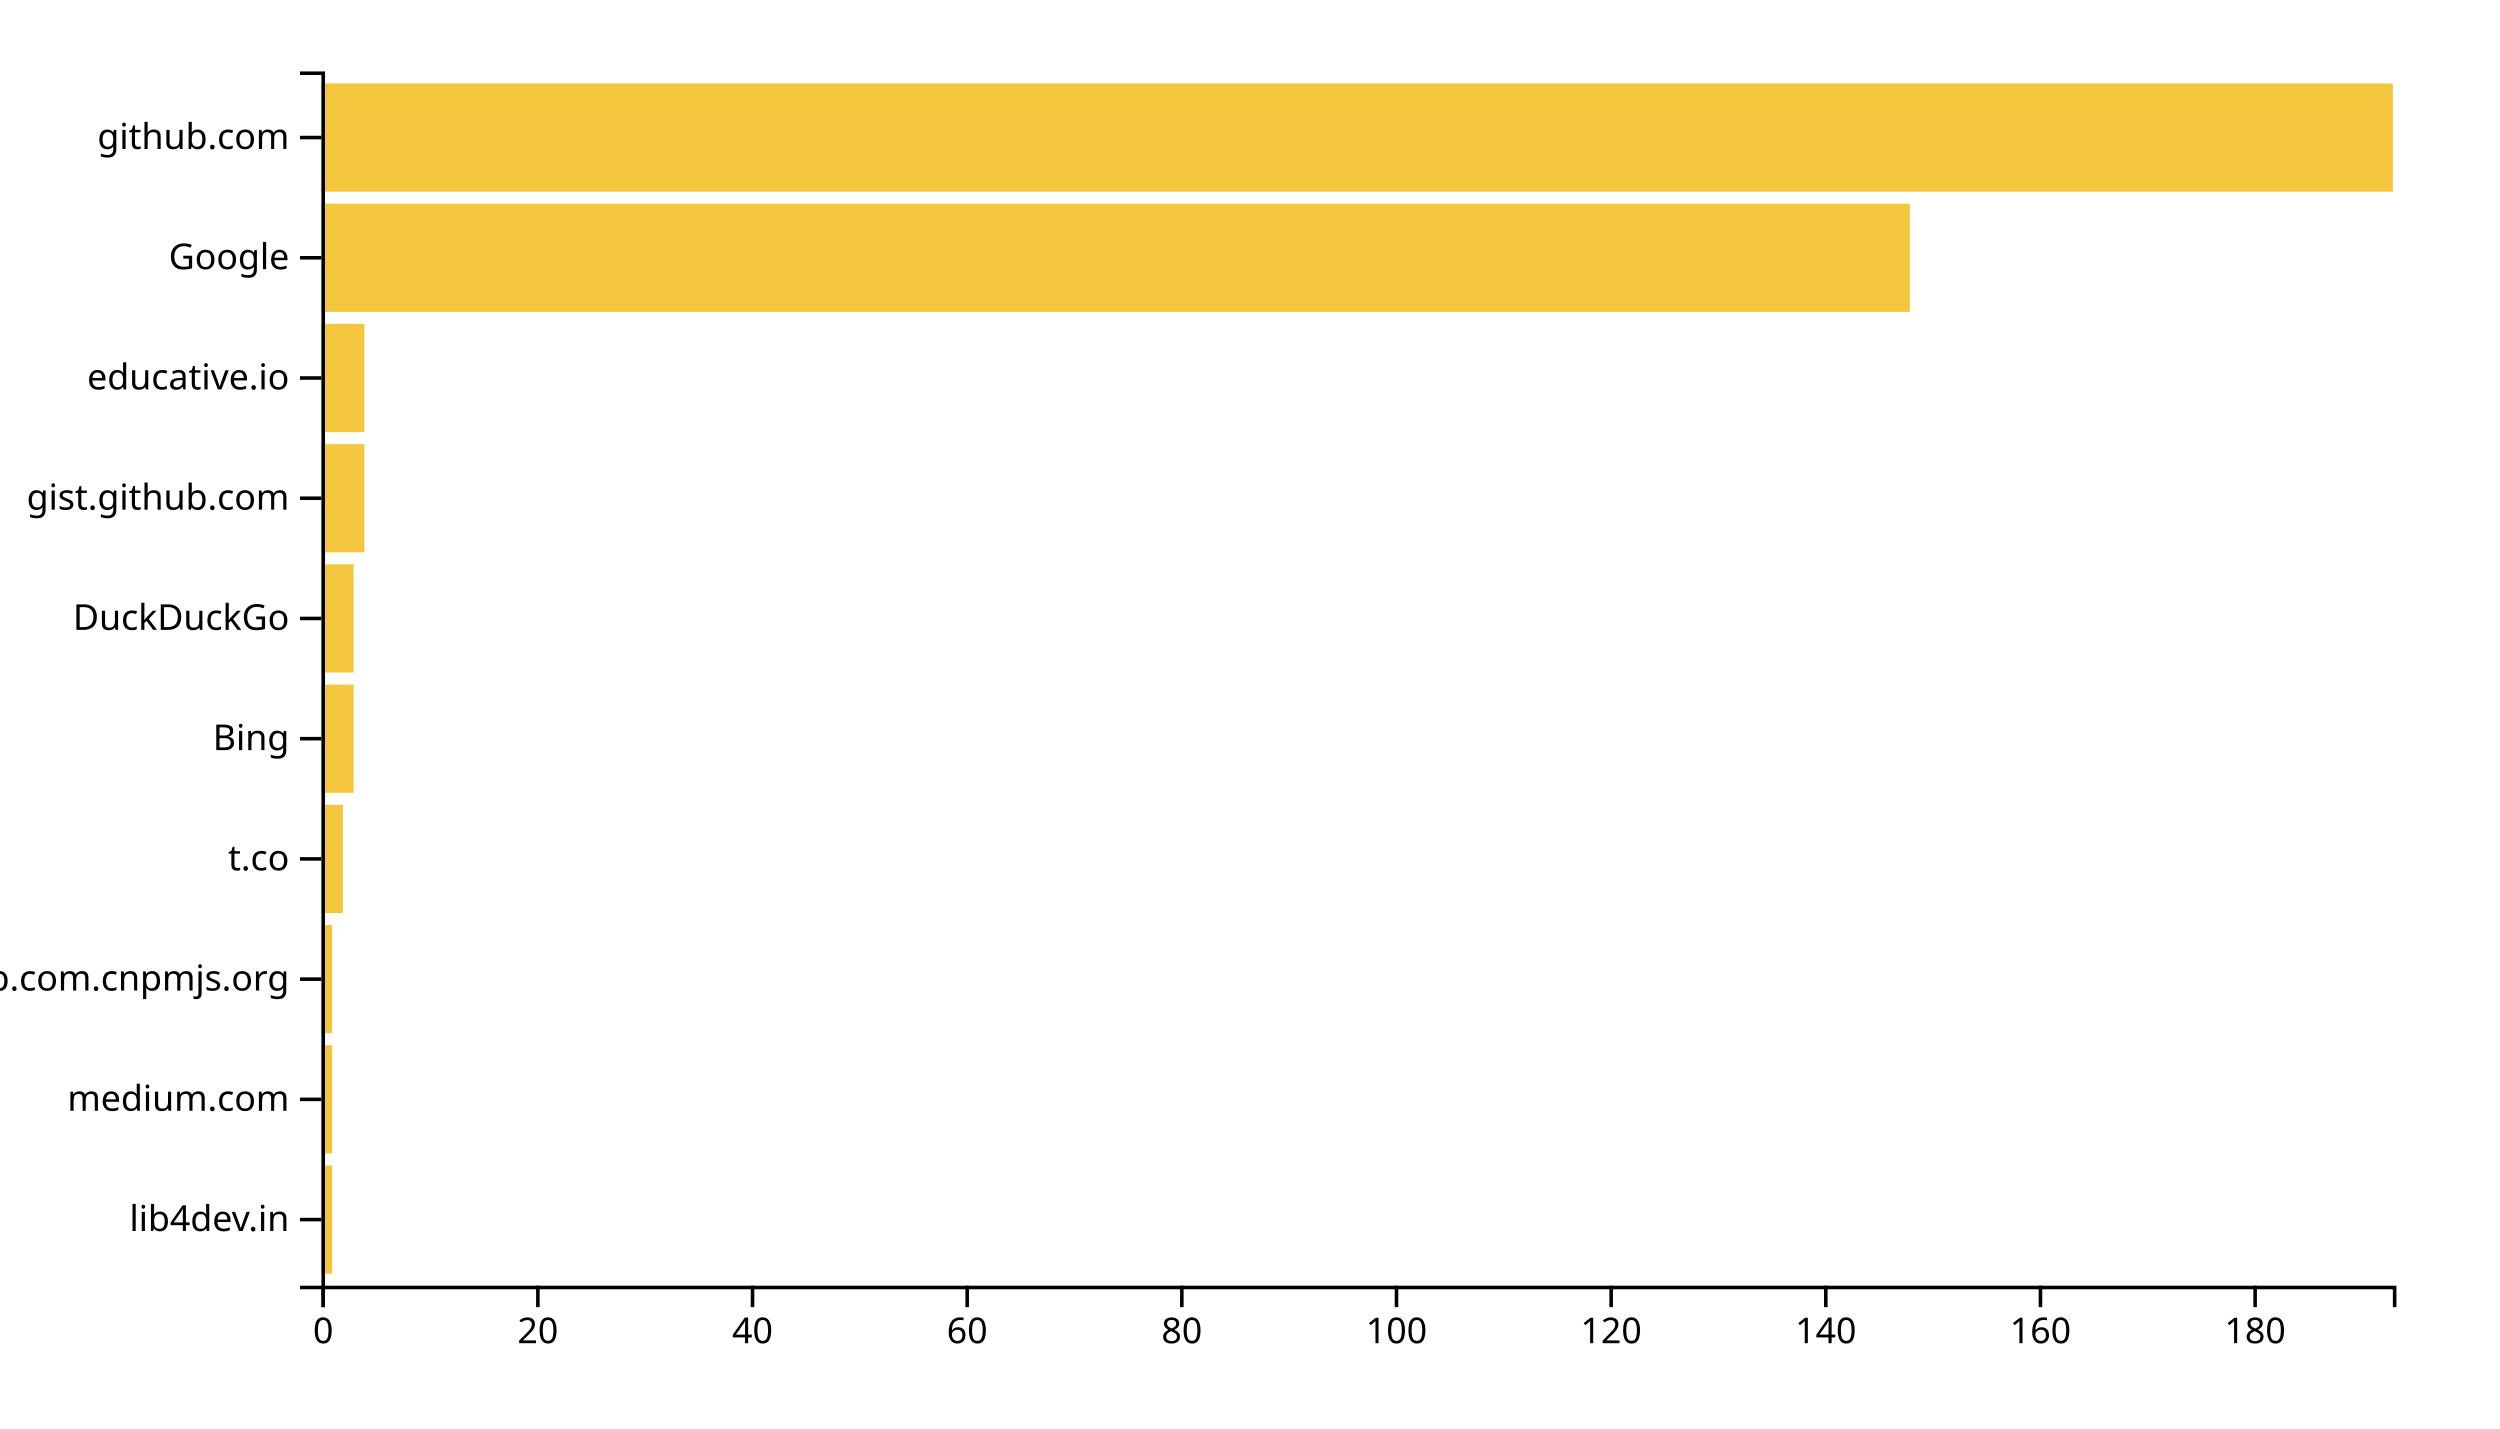
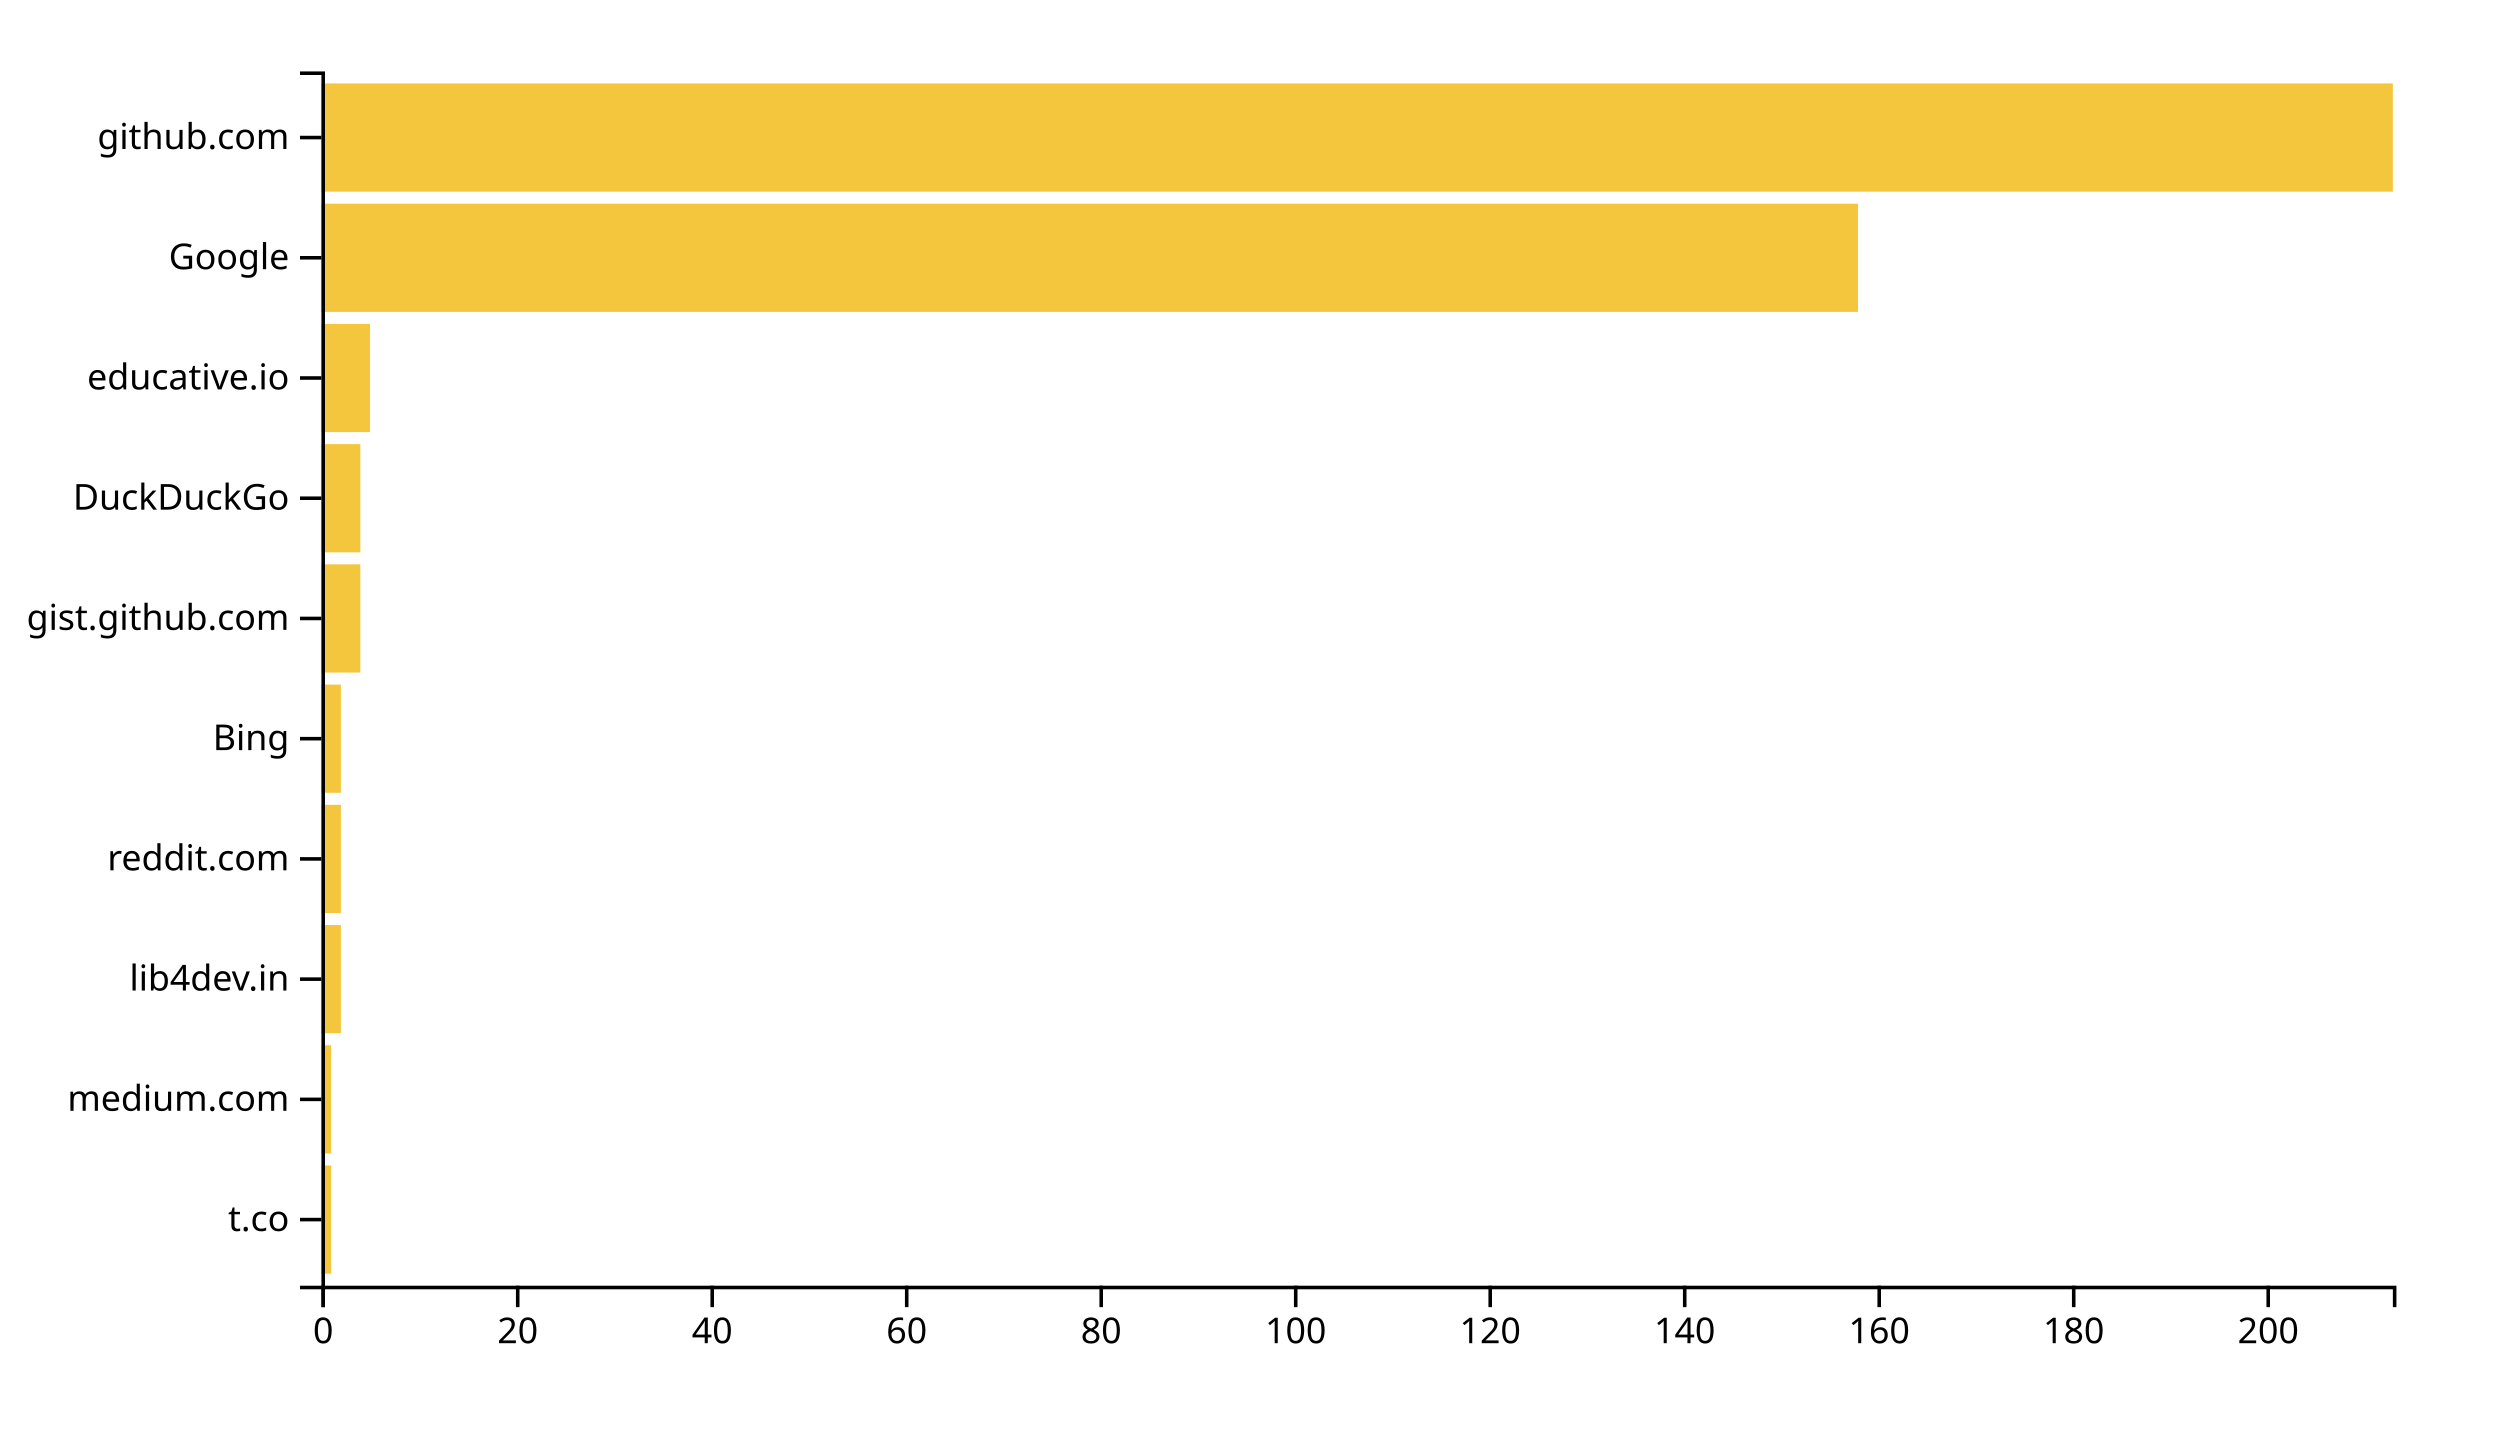
<svg xmlns="http://www.w3.org/2000/svg" width="700" height="400">
  <g transform="translate(90,20)">
-     <rect class="bar" width="3.005" y="306.337" height="30.297" style="fill: #f4c63d; text-anchor: end;" />
-     <rect class="bar" width="3.005" y="272.673" height="30.297" style="fill: #f4c63d; text-anchor: end;" />
-     <rect class="bar" width="3.005" y="239.01" height="30.297" style="fill: #f4c63d; text-anchor: end;" />
-     <rect class="bar" width="6.01" y="205.347" height="30.297" style="fill: #f4c63d; text-anchor: end;" />
-     <rect class="bar" width="9.016" y="171.683" height="30.297" style="fill: #f4c63d; text-anchor: end;" />
-     <rect class="bar" width="9.016" y="138.02" height="30.297" style="fill: #f4c63d; text-anchor: end;" />
-     <rect class="bar" width="12.021" y="104.356" height="30.297" style="fill: #f4c63d; text-anchor: end;" />
-     <rect class="bar" width="12.021" y="70.693" height="30.297" style="fill: #f4c63d; text-anchor: end;" />
-     <rect class="bar" width="444.767" y="37.03" height="30.297" style="fill: #f4c63d; text-anchor: end;" />
+     <rect class="bar" width="2.723" y="306.337" height="30.297" style="fill: #f4c63d; text-anchor: end;" />
+     <rect class="bar" width="2.723" y="272.673" height="30.297" style="fill: #f4c63d; text-anchor: end;" />
+     <rect class="bar" width="5.446" y="239.01" height="30.297" style="fill: #f4c63d; text-anchor: end;" />
+     <rect class="bar" width="5.446" y="205.347" height="30.297" style="fill: #f4c63d; text-anchor: end;" />
+     <rect class="bar" width="5.446" y="171.683" height="30.297" style="fill: #f4c63d; text-anchor: end;" />
+     <rect class="bar" width="10.892" y="138.02" height="30.297" style="fill: #f4c63d; text-anchor: end;" />
+     <rect class="bar" width="10.892" y="104.356" height="30.297" style="fill: #f4c63d; text-anchor: end;" />
+     <rect class="bar" width="13.615" y="70.693" height="30.297" style="fill: #f4c63d; text-anchor: end;" />
+     <rect class="bar" width="430.235" y="37.03" height="30.297" style="fill: #f4c63d; text-anchor: end;" />
    <rect class="bar" width="580" y="3.366" height="30.297" style="fill: #f4c63d; text-anchor: end;" />
    <g transform="translate(0,340)" fill="none" font-size="10" font-family="sans-serif" text-anchor="middle">
      <path class="domain" stroke="currentColor" d="M0.5,6V0.5H580.5V6" />
      <g class="tick" opacity="1" transform="translate(0.5,0)">
        <line stroke="currentColor" y2="6" />
        <text fill="currentColor" y="9" dy="0.71em">0</text>
      </g>
-       <g class="tick" opacity="1" transform="translate(60.60363,0)">
+       <g class="tick" opacity="1" transform="translate(54.96009,0)">
        <line stroke="currentColor" y2="6" />
        <text fill="currentColor" y="9" dy="0.71em">20</text>
      </g>
-       <g class="tick" opacity="1" transform="translate(120.7073,0)">
+       <g class="tick" opacity="1" transform="translate(109.4202,0)">
        <line stroke="currentColor" y2="6" />
        <text fill="currentColor" y="9" dy="0.71em">40</text>
      </g>
-       <g class="tick" opacity="1" transform="translate(180.8109,0)">
+       <g class="tick" opacity="1" transform="translate(163.8803,0)">
        <line stroke="currentColor" y2="6" />
        <text fill="currentColor" y="9" dy="0.71em">60</text>
      </g>
-       <g class="tick" opacity="1" transform="translate(240.9145,0)">
+       <g class="tick" opacity="1" transform="translate(218.3404,0)">
        <line stroke="currentColor" y2="6" />
        <text fill="currentColor" y="9" dy="0.71em">80</text>
      </g>
-       <g class="tick" opacity="1" transform="translate(301.0181,0)">
+       <g class="tick" opacity="1" transform="translate(272.8005,0)">
        <line stroke="currentColor" y2="6" />
        <text fill="currentColor" y="9" dy="0.71em">100</text>
      </g>
-       <g class="tick" opacity="1" transform="translate(361.1218,0)">
+       <g class="tick" opacity="1" transform="translate(327.2606,0)">
        <line stroke="currentColor" y2="6" />
        <text fill="currentColor" y="9" dy="0.71em">120</text>
      </g>
-       <g class="tick" opacity="1" transform="translate(421.2254,0)">
+       <g class="tick" opacity="1" transform="translate(381.7207,0)">
        <line stroke="currentColor" y2="6" />
        <text fill="currentColor" y="9" dy="0.71em">140</text>
      </g>
-       <g class="tick" opacity="1" transform="translate(481.329,0)">
+       <g class="tick" opacity="1" transform="translate(436.1808,0)">
        <line stroke="currentColor" y2="6" />
        <text fill="currentColor" y="9" dy="0.71em">160</text>
      </g>
-       <g class="tick" opacity="1" transform="translate(541.4326,0)">
+       <g class="tick" opacity="1" transform="translate(490.6408,0)">
        <line stroke="currentColor" y2="6" />
        <text fill="currentColor" y="9" dy="0.71em">180</text>
+       </g>
+       <g class="tick" opacity="1" transform="translate(545.1009,0)">
+         <line stroke="currentColor" y2="6" />
+         <text fill="currentColor" y="9" dy="0.71em">200</text>
      </g>
    </g>
    <g fill="none" font-size="10" font-family="sans-serif" text-anchor="end">
      <path class="domain" stroke="currentColor" d="M-6,340.5H0.5V0.5H-6" />
      <g class="tick" opacity="1" transform="translate(0,321.4851)">
        <line stroke="currentColor" x2="-6" />
-         <text fill="currentColor" x="-9" dy="0.32em">lib4dev.in</text>
+         <text fill="currentColor" x="-9" dy="0.32em">t.co</text>
      </g>
      <g class="tick" opacity="1" transform="translate(0,287.8218)">
        <line stroke="currentColor" x2="-6" />
        <text fill="currentColor" x="-9" dy="0.32em">medium.com</text>
      </g>
      <g class="tick" opacity="1" transform="translate(0,254.1584)">
        <line stroke="currentColor" x2="-6" />
-         <text fill="currentColor" x="-9" dy="0.32em">github.com.cnpmjs.org</text>
+         <text fill="currentColor" x="-9" dy="0.32em">lib4dev.in</text>
      </g>
      <g class="tick" opacity="1" transform="translate(0,220.495)">
        <line stroke="currentColor" x2="-6" />
-         <text fill="currentColor" x="-9" dy="0.32em">t.co</text>
+         <text fill="currentColor" x="-9" dy="0.32em">reddit.com</text>
      </g>
      <g class="tick" opacity="1" transform="translate(0,186.8317)">
        <line stroke="currentColor" x2="-6" />
        <text fill="currentColor" x="-9" dy="0.32em">Bing</text>
      </g>
      <g class="tick" opacity="1" transform="translate(0,153.1683)">
        <line stroke="currentColor" x2="-6" />
-         <text fill="currentColor" x="-9" dy="0.32em">DuckDuckGo</text>
+         <text fill="currentColor" x="-9" dy="0.32em">gist.github.com</text>
      </g>
      <g class="tick" opacity="1" transform="translate(0,119.505)">
        <line stroke="currentColor" x2="-6" />
-         <text fill="currentColor" x="-9" dy="0.32em">gist.github.com</text>
+         <text fill="currentColor" x="-9" dy="0.32em">DuckDuckGo</text>
      </g>
      <g class="tick" opacity="1" transform="translate(0,85.84158)">
        <line stroke="currentColor" x2="-6" />
        <text fill="currentColor" x="-9" dy="0.32em">educative.io</text>
      </g>
      <g class="tick" opacity="1" transform="translate(0,52.17822)">
        <line stroke="currentColor" x2="-6" />
        <text fill="currentColor" x="-9" dy="0.32em">Google</text>
      </g>
      <g class="tick" opacity="1" transform="translate(0,18.51485)">
        <line stroke="currentColor" x2="-6" />
        <text fill="currentColor" x="-9" dy="0.32em">github.com</text>
      </g>
    </g>
  </g>
</svg>
